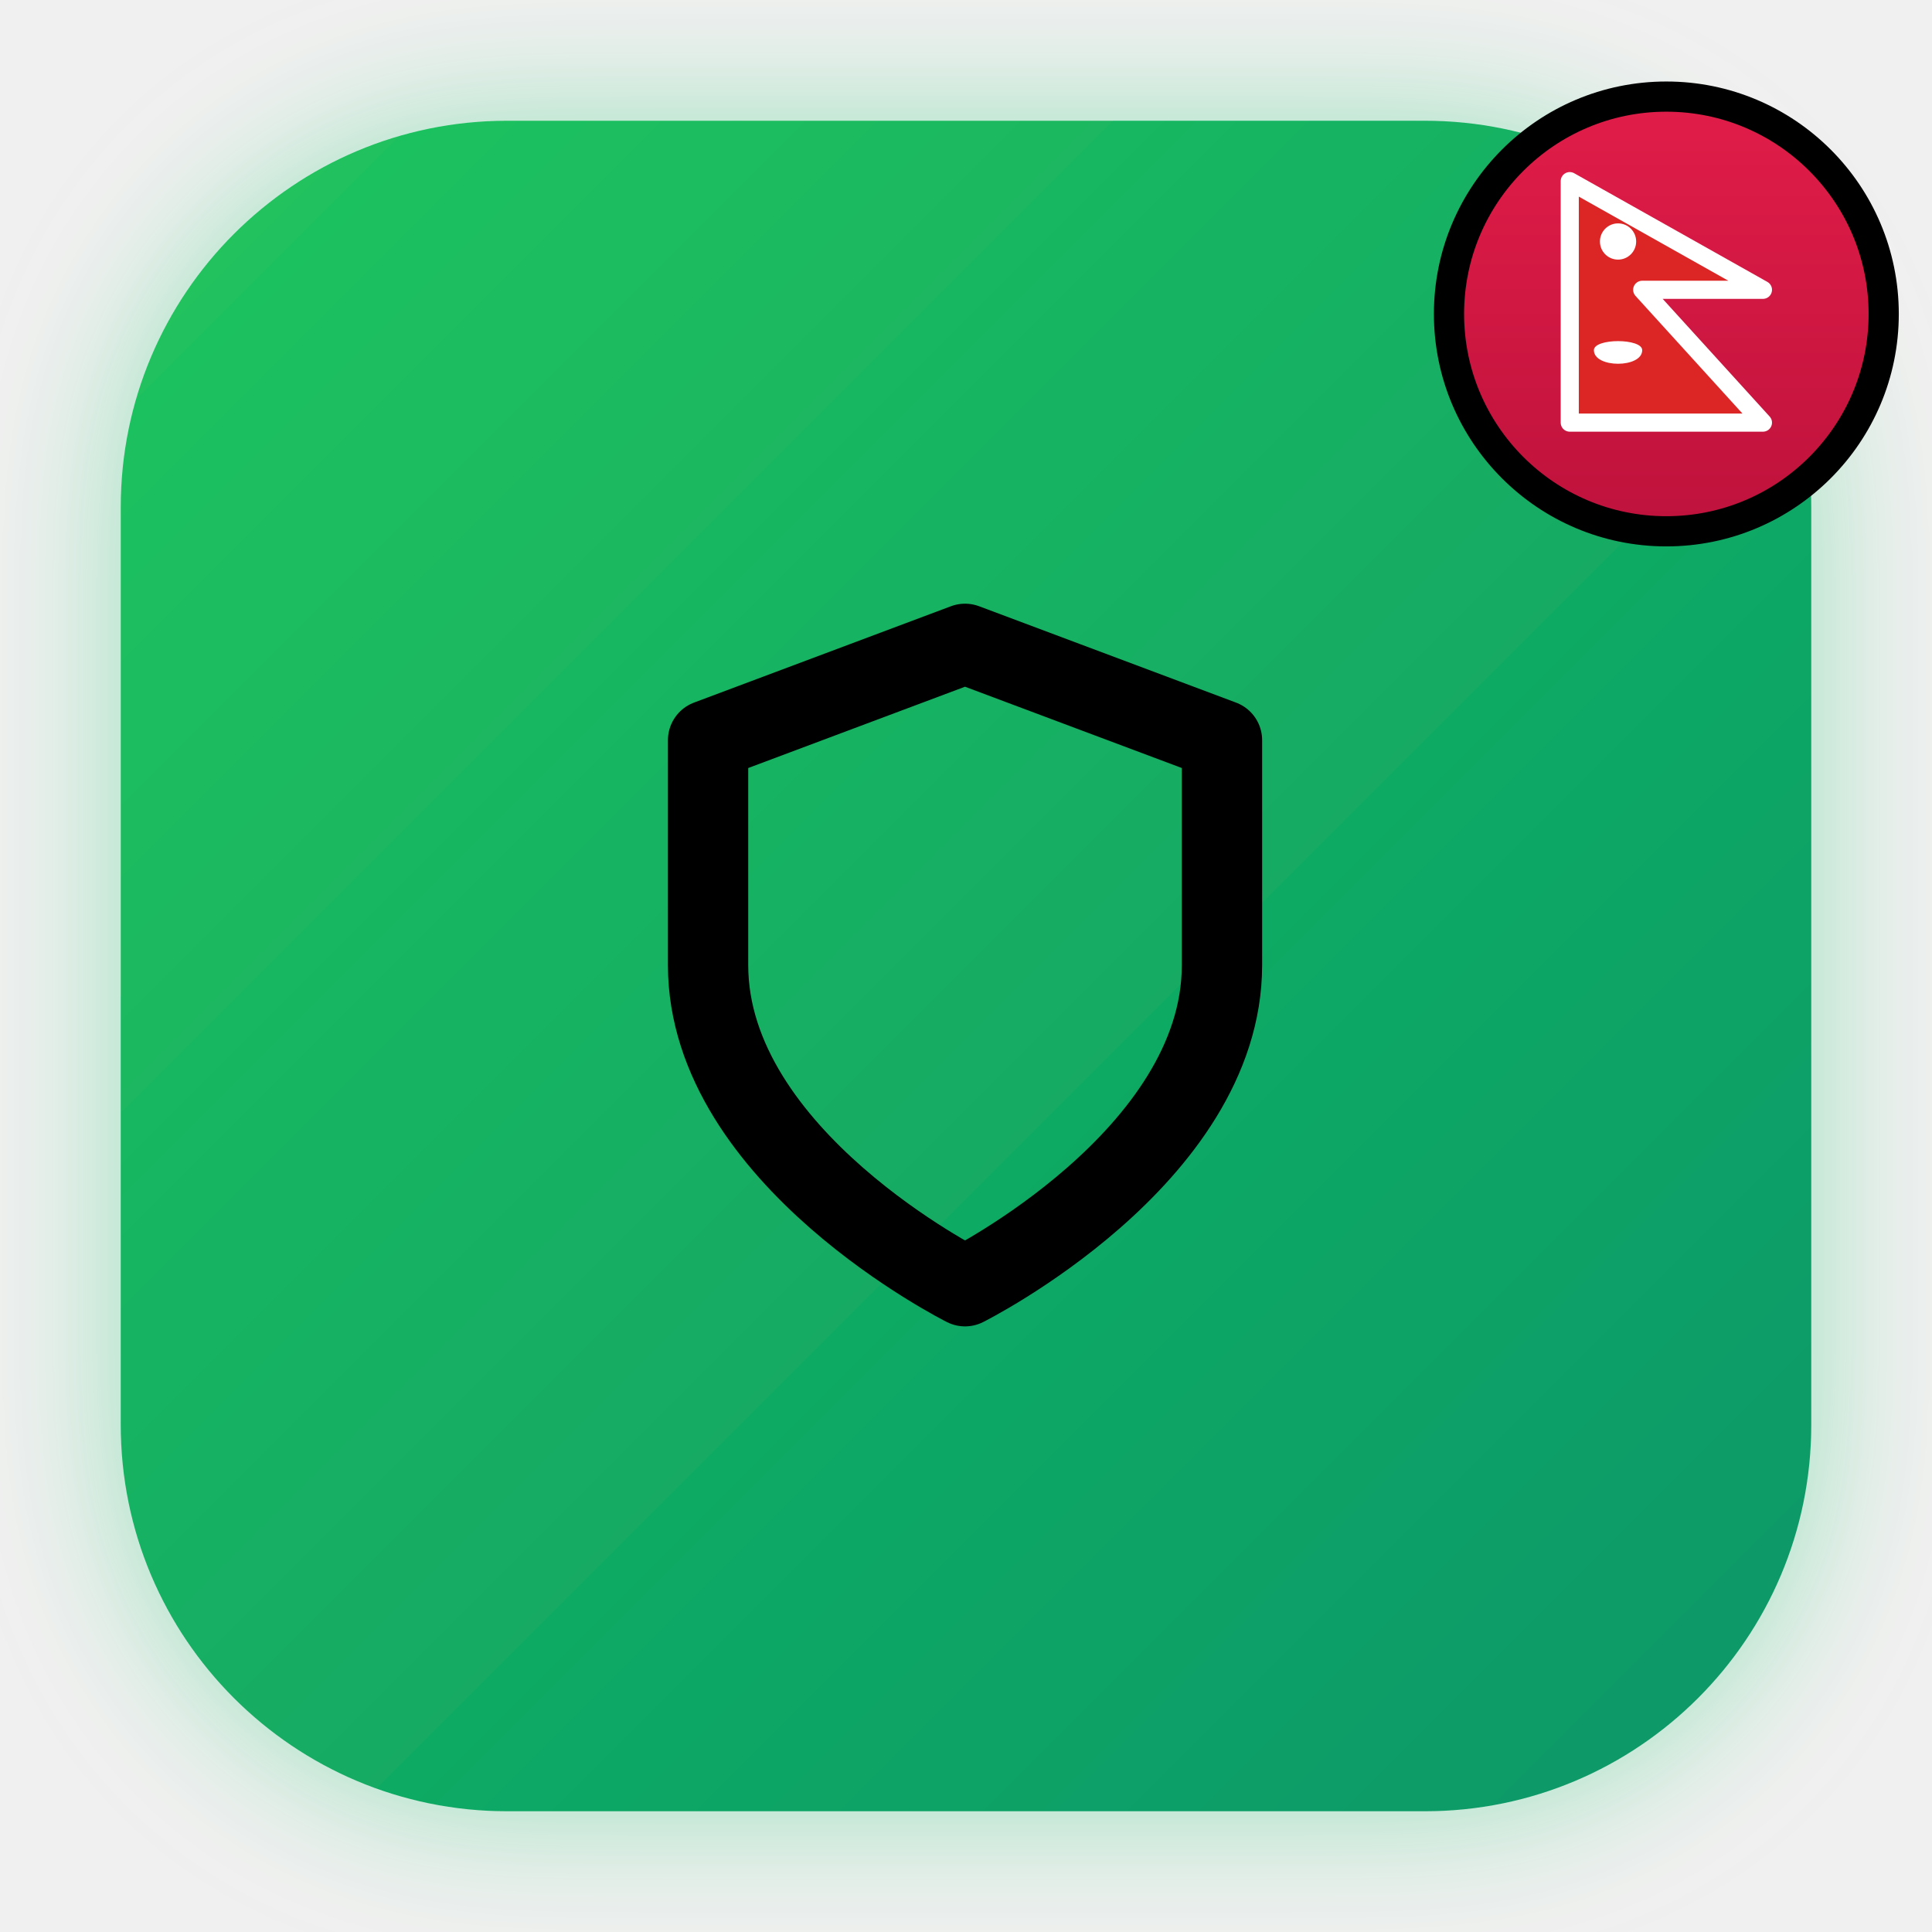
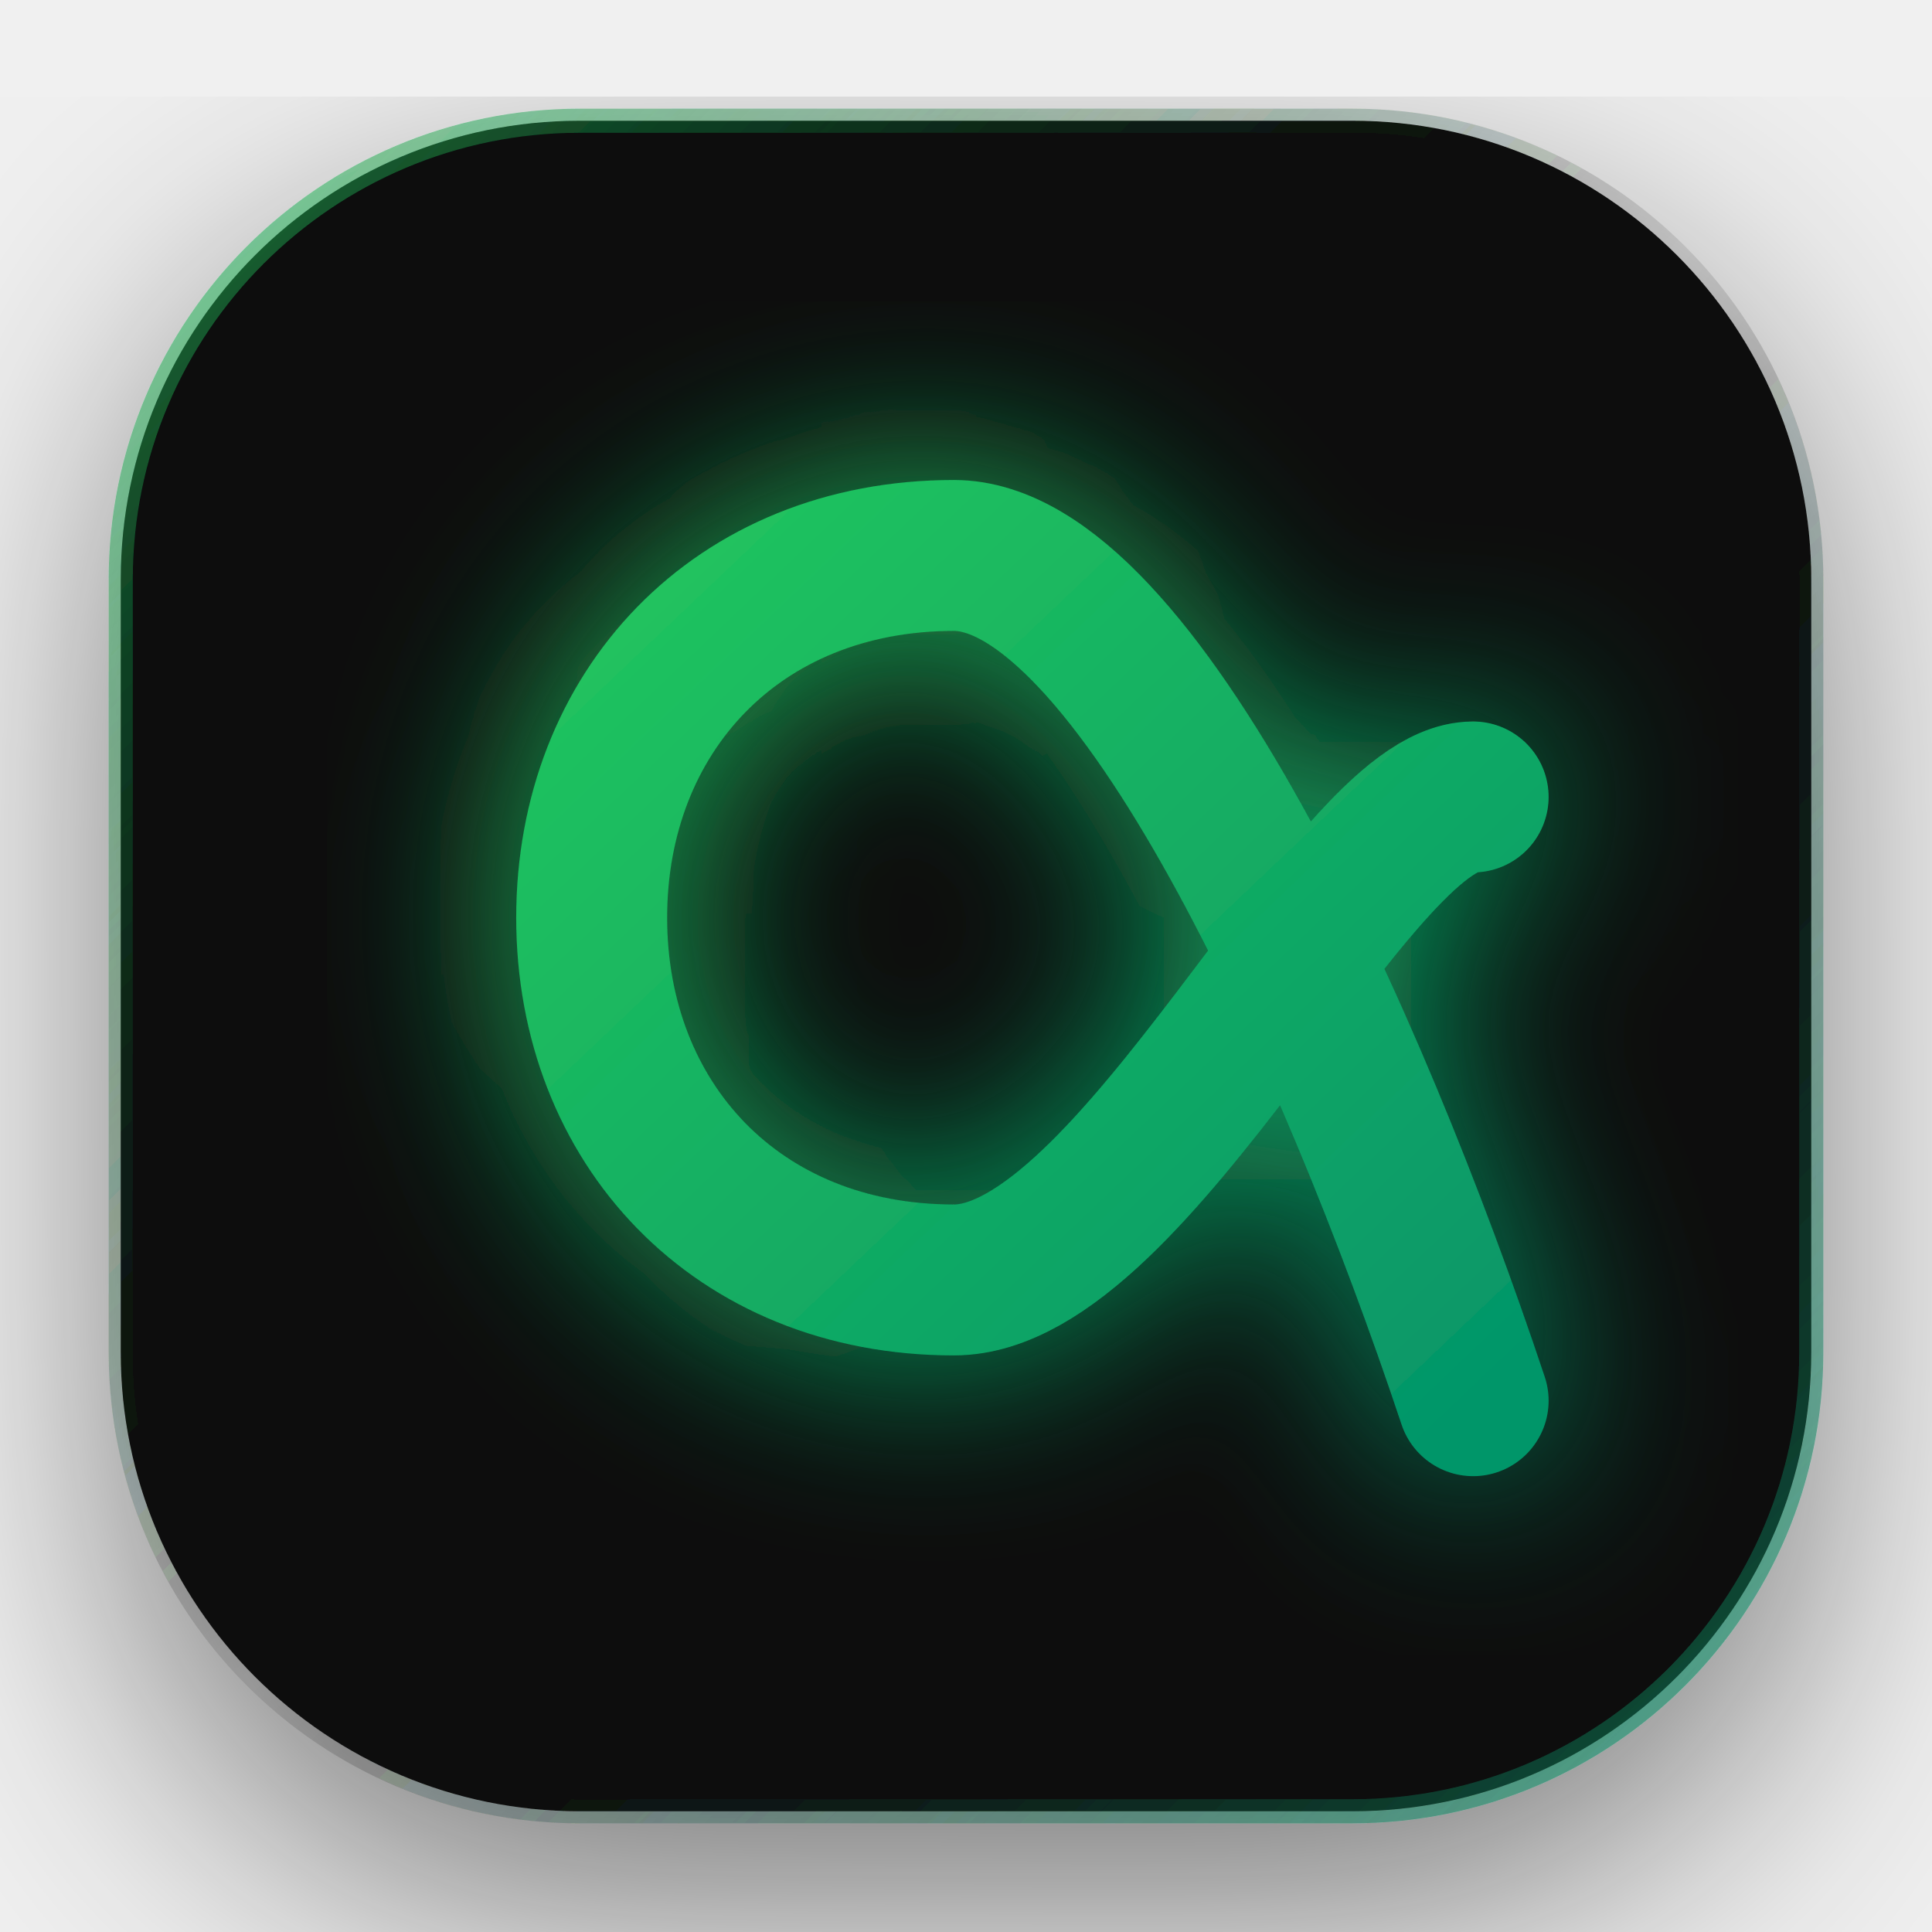
<svg xmlns="http://www.w3.org/2000/svg" viewBox="0 0 160 160" width="100%" height="100%">
  <defs>
-     <linearGradient id="header-shield-grad" x1="0%" y1="0%" x2="100%" y2="100%">
+     <linearGradient id="alpha-grad" x1="0%" y1="0%" x2="100%" y2="100%">
      <stop offset="0%" stop-color="#22c55e" />
      <stop offset="100%" stop-color="#059669" />
    </linearGradient>
-     <linearGradient id="nepal-red-grad" x1="0%" y1="0%" x2="0%" y2="100%">
-       <stop offset="0%" stop-color="#e11d48" />
-       <stop offset="100%" stop-color="#be123c" />
+     <linearGradient id="border-grad" x1="0%" y1="0%" x2="100%" y2="100%">
+       <stop offset="0%" stop-color="#22c55e" stop-opacity="0.6" />
+       <stop offset="50%" stop-color="#09090b" stop-opacity="0.1" />
+       <stop offset="100%" stop-color="#059669" stop-opacity="0.6" />
    </linearGradient>
-     <filter id="glow-shadow" x="-20%" y="-20%" width="140%" height="140%">
-       <feDropShadow dx="0" dy="0" stdDeviation="6" flood-color="#22c55e" flood-opacity="0.35" />
+     <filter id="container-shadow" x="-20%" y="-20%" width="140%" height="140%">
+       <feDropShadow dx="0" dy="8" stdDeviation="12" flood-color="#000000" flood-opacity="0.5" />
+     </filter>
+     <filter id="alpha-glow" x="-30%" y="-30%" width="160%" height="160%">
+       <feGaussianBlur stdDeviation="8" result="blur" />
+       <feMerge>
+         <feMergeNode in="blur" />
+         <feMergeNode in="SourceGraphic" />
+       </feMerge>
    </filter>
  </defs>
-   <rect width="140" height="140" x="10" y="10" rx="32" fill="url(#header-shield-grad)" filter="url(#glow-shadow)" />
-   <g transform="translate(48, 48) scale(2.66)">
-     <path d="M12 22s8-4 8-10V5l-8-3-8 3v7c0 6 8 10 8 10z" fill="none" stroke="#000000" stroke-width="2.5" stroke-linecap="round" stroke-linejoin="round" />
-   </g>
-   <g transform="translate(118, 6)">
-     <circle cx="20" cy="20" r="18" fill="url(#nepal-red-grad)" stroke="#000000" stroke-width="2.5" />
-     <path d="M12 9 L28 18 L18 18 L28 29 L12 29 Z" fill="#dc2626" stroke="#ffffff" stroke-width="1.5" stroke-linejoin="round" />
-     <circle cx="16" cy="14" r="1.5" fill="#ffffff" />
-     <path d="M14 23 C14 22, 18 22, 18 23 C18 24.5, 14 24.5, 14 23 Z" fill="#ffffff" />
+   <rect width="140" height="140" x="10" y="10" rx="38" fill="#09090b" stroke="url(#border-grad)" stroke-width="2" filter="url(#container-shadow)" />
+   <g filter="url(#alpha-glow)">
+     <path d="M 122,66 C 112,66 94,106 79,106 C 61,106 49,93 49,76 C 49,59 61,46 79,46 C 94,46 112,86 122,116" fill="none" stroke="url(#alpha-grad)" stroke-width="12.5" stroke-linecap="round" stroke-linejoin="round" />
  </g>
</svg>
